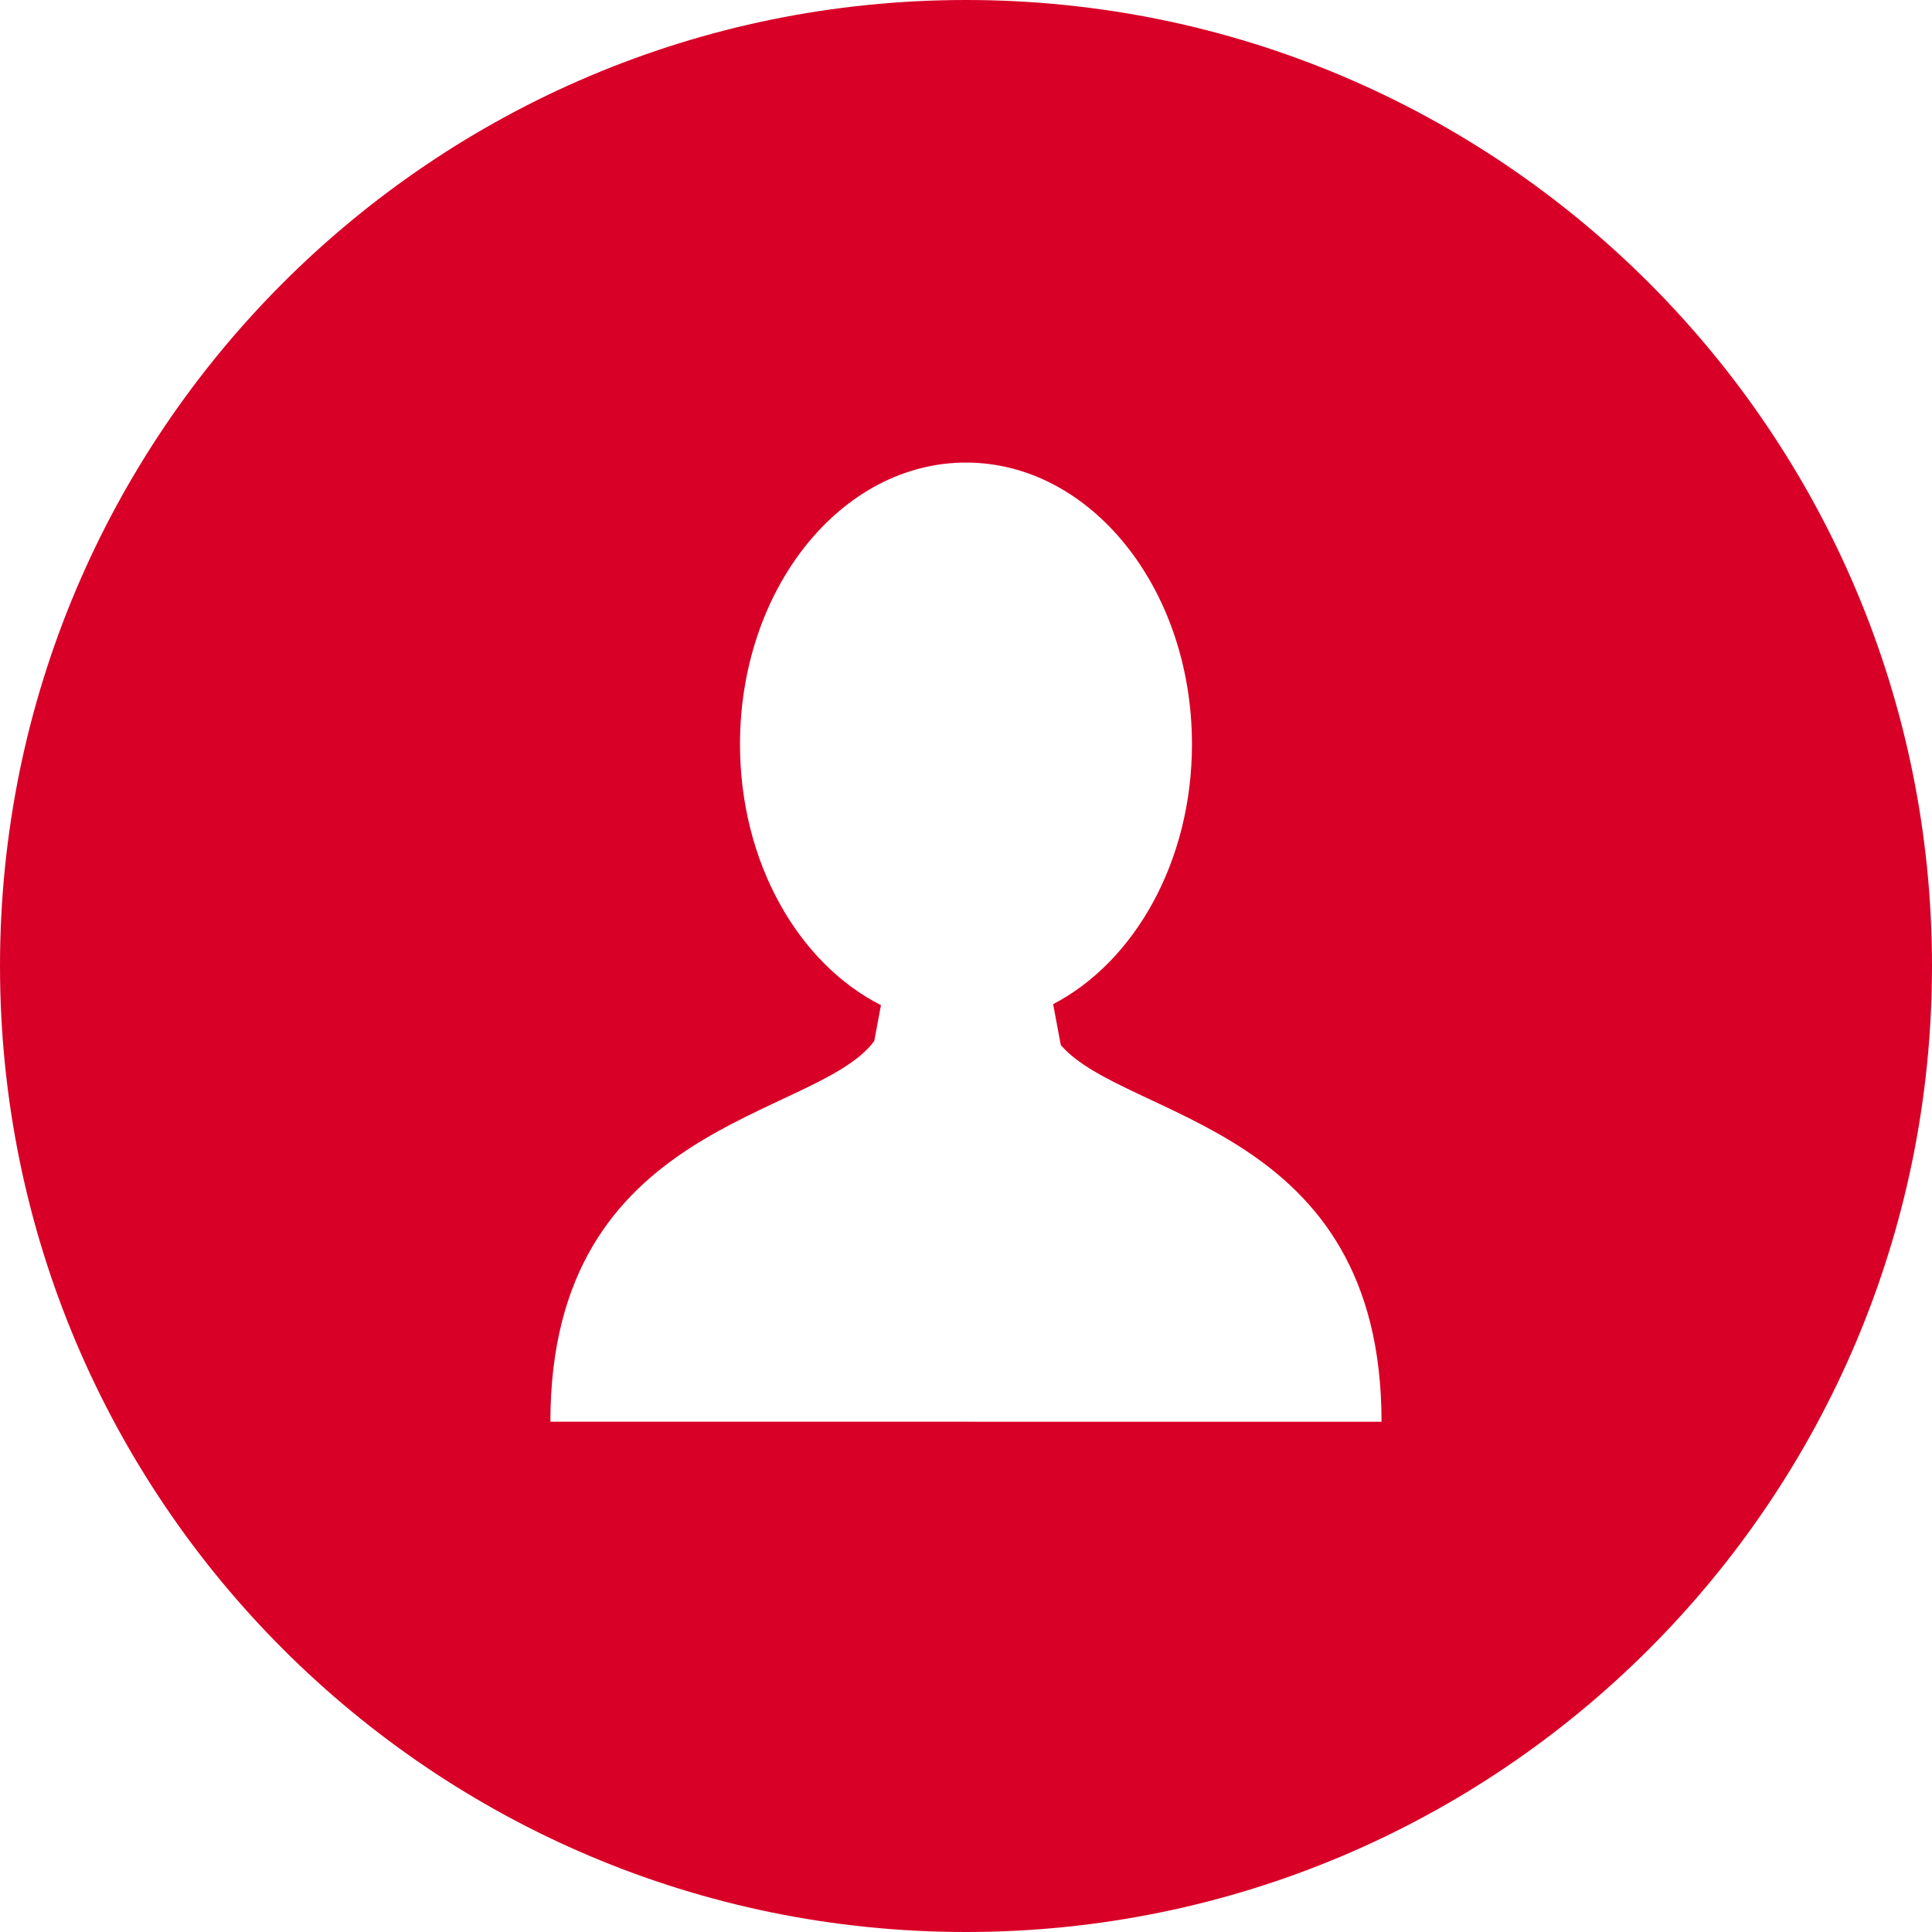
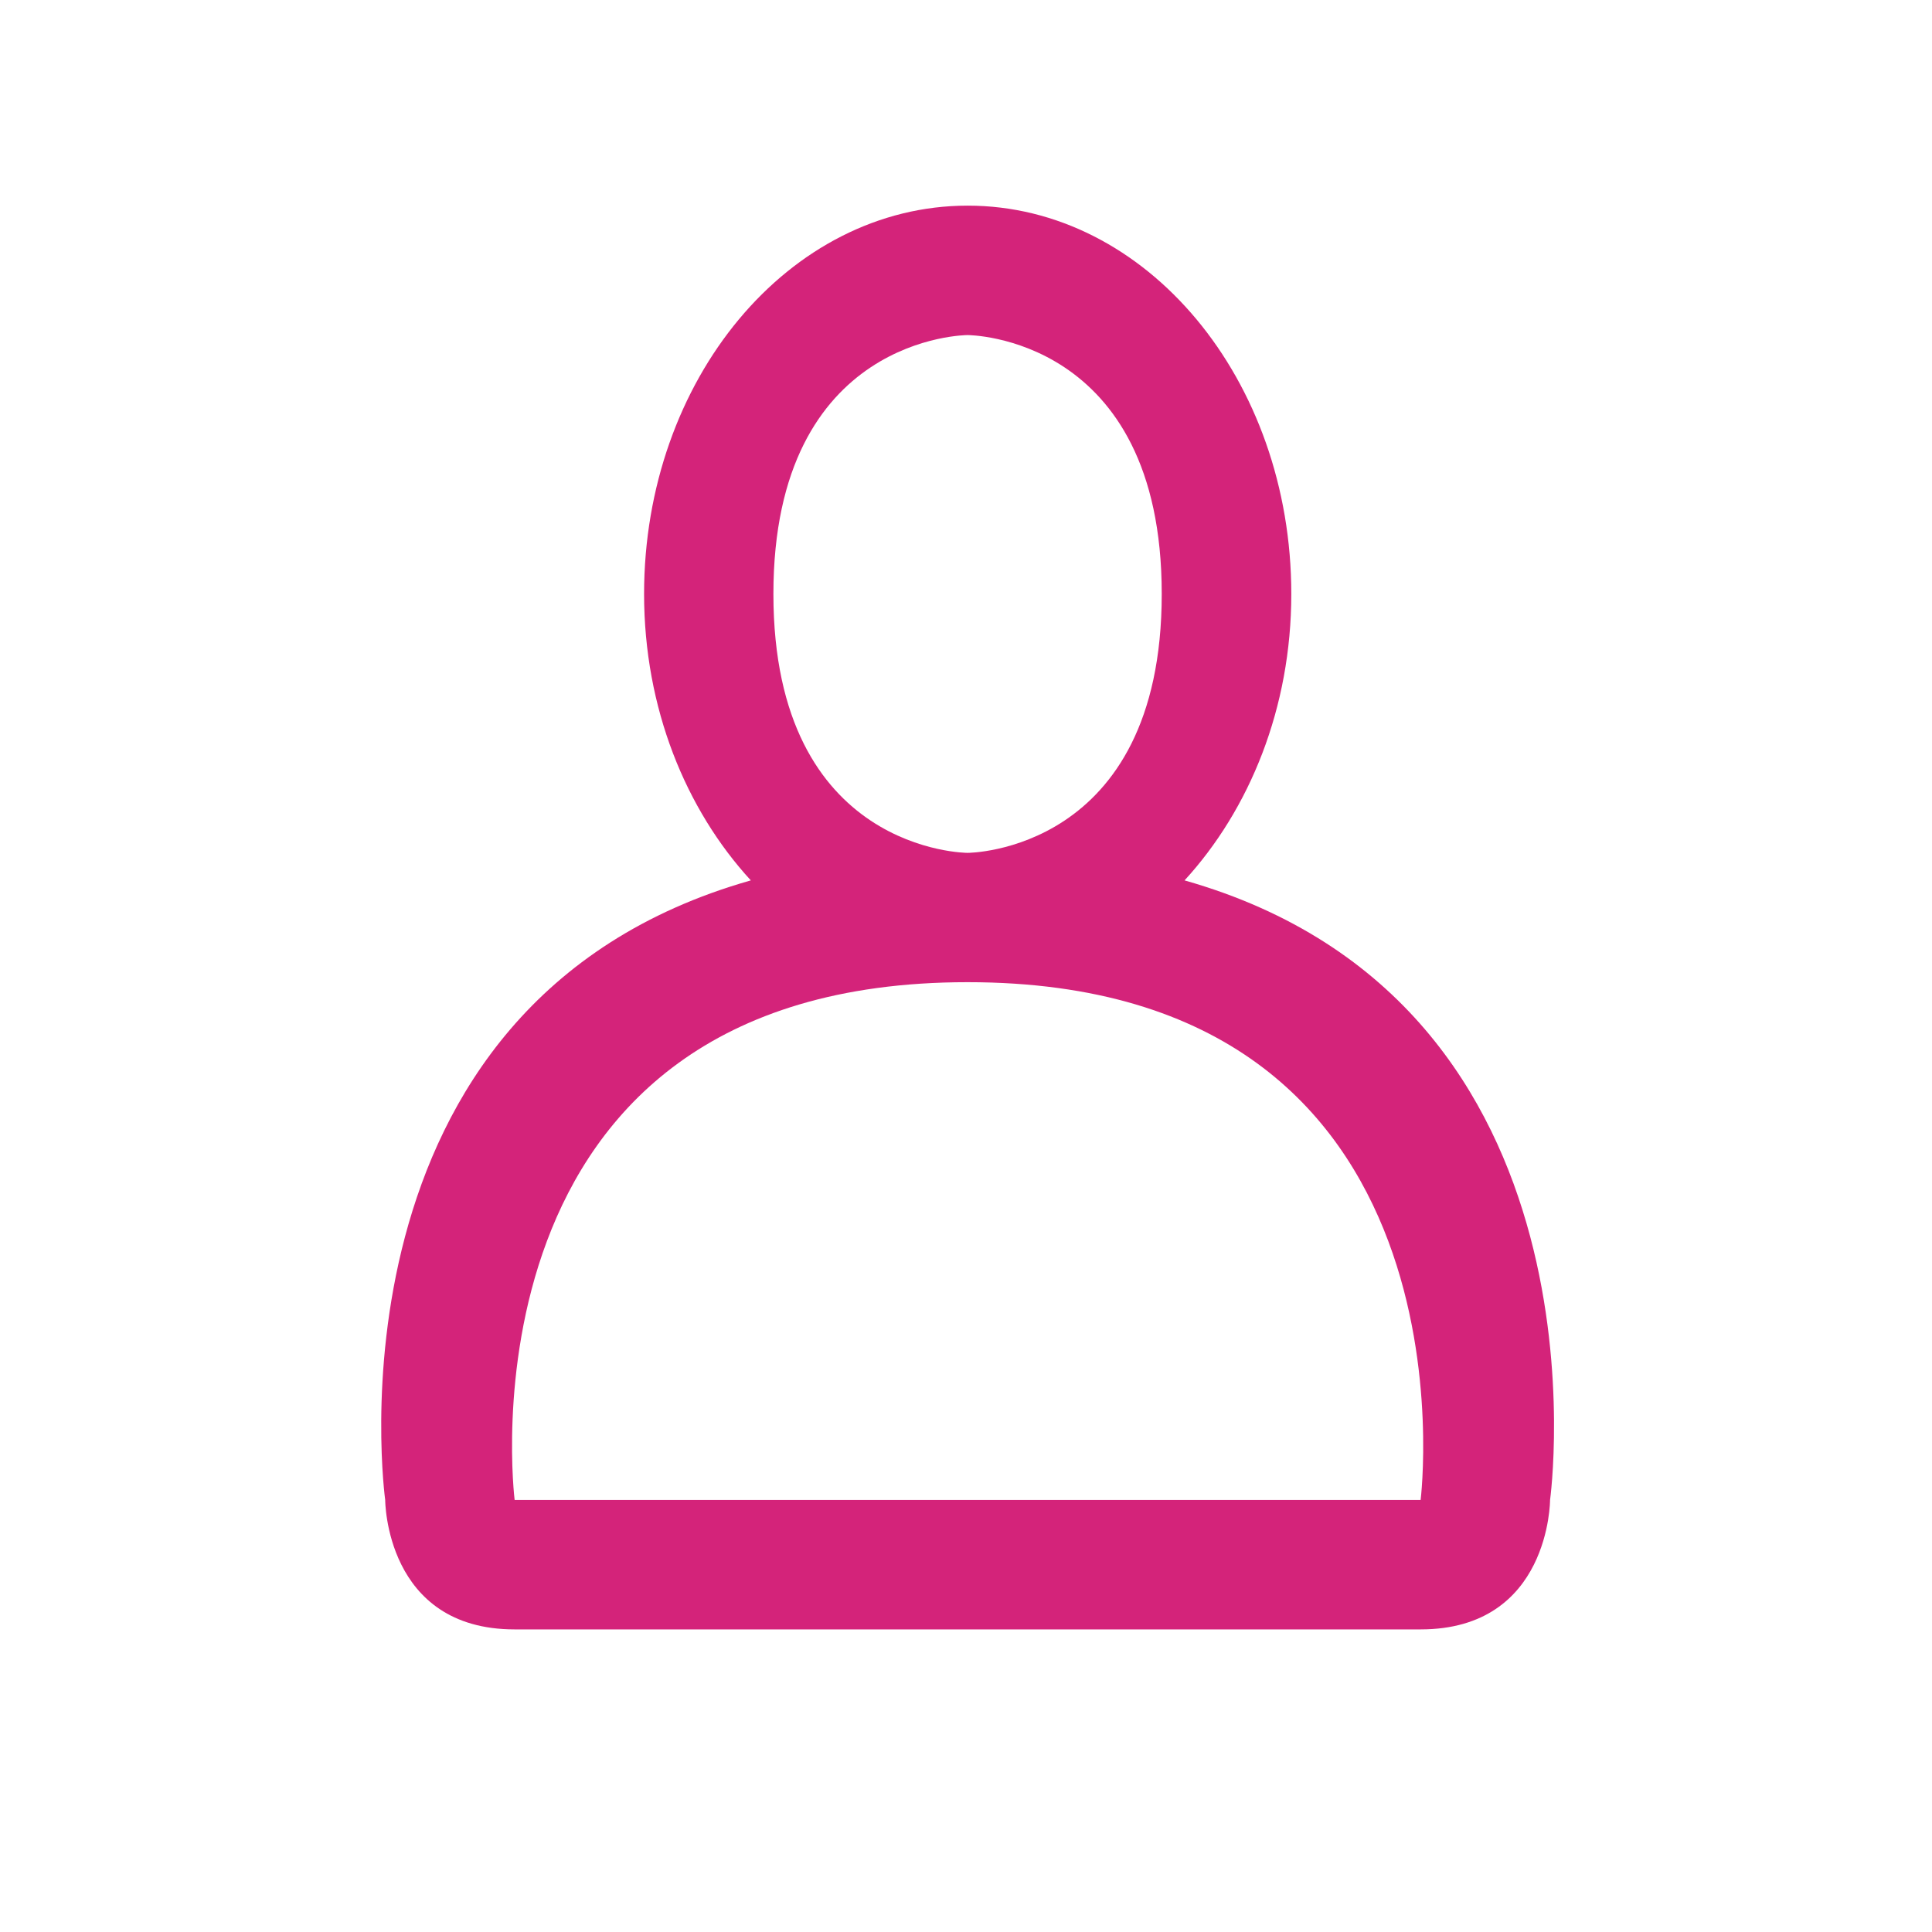
- <svg xmlns="http://www.w3.org/2000/svg" version="1.1" id="Layer_1" x="0px" y="0px" viewBox="0 0 299.997 299.997" style="enable-background:new 0 0 299.997 299.997;" xml:space="preserve" width="512px" height="512px">
-   <g>
-     <g>
-       <path d="M149.996,0C67.157,0,0.001,67.158,0.001,149.997c0,82.837,67.156,150,149.995,150s150-67.163,150-150    C299.996,67.156,232.835,0,149.996,0z M150.453,220.763v-0.002h-0.916H85.465c0-46.856,41.152-46.845,50.284-59.097l1.045-5.587    c-12.83-6.502-21.887-22.178-21.887-40.512c0-24.154,15.712-43.738,35.089-43.738c19.377,0,35.089,19.584,35.089,43.738    c0,18.178-8.896,33.756-21.555,40.361l1.19,6.349c10.019,11.658,49.802,12.418,49.802,58.488H150.453z" fill="#D80027" />
-     </g>
-   </g>
-   <g>
- </g>
-   <g>
- </g>
-   <g>
- </g>
-   <g>
- </g>
-   <g>
- </g>
-   <g>
- </g>
-   <g>
- </g>
-   <g>
- </g>
-   <g>
- </g>
-   <g>
- </g>
-   <g>
- </g>
-   <g>
- </g>
-   <g>
- </g>
-   <g>
- </g>
-   <g>
- </g>
+ <svg xmlns="http://www.w3.org/2000/svg" t="1495736762708" class="icon" style="" viewBox="0 0 1024 1024" version="1.1" p-id="996" width="200" height="200">
+   <defs>
+     <style type="text/css" />
+   </defs>
+   <path d="M821.568 795.008c0 0 0 68.608-68.608 68.608s-424.064 0-480.192 0c-68.608 0-68.608-68.608-68.608-68.608s-36.48-263.04 193.792-328.384c-34.56-37.632-56.576-91.392-56.576-151.808 0-113.664 76.8-205.824 171.52-205.824 94.72 0 171.52 92.096 171.52 205.824 0 60.352-22.08 114.176-56.576 151.808C857.984 531.968 821.568 795.008 821.568 795.008zM512.832 177.6c0 0-102.912 0-102.912 137.216 0 137.216 102.912 137.216 102.912 137.216s102.912 0 102.912-137.216C615.744 177.6 512.832 177.6 512.832 177.6zM512.832 520.576c-274.432 0-240.064 274.432-240.064 274.432l480.192 0C752.96 795.008 787.264 520.576 512.832 520.576z" p-id="997" fill="#d4237a" />
</svg>
